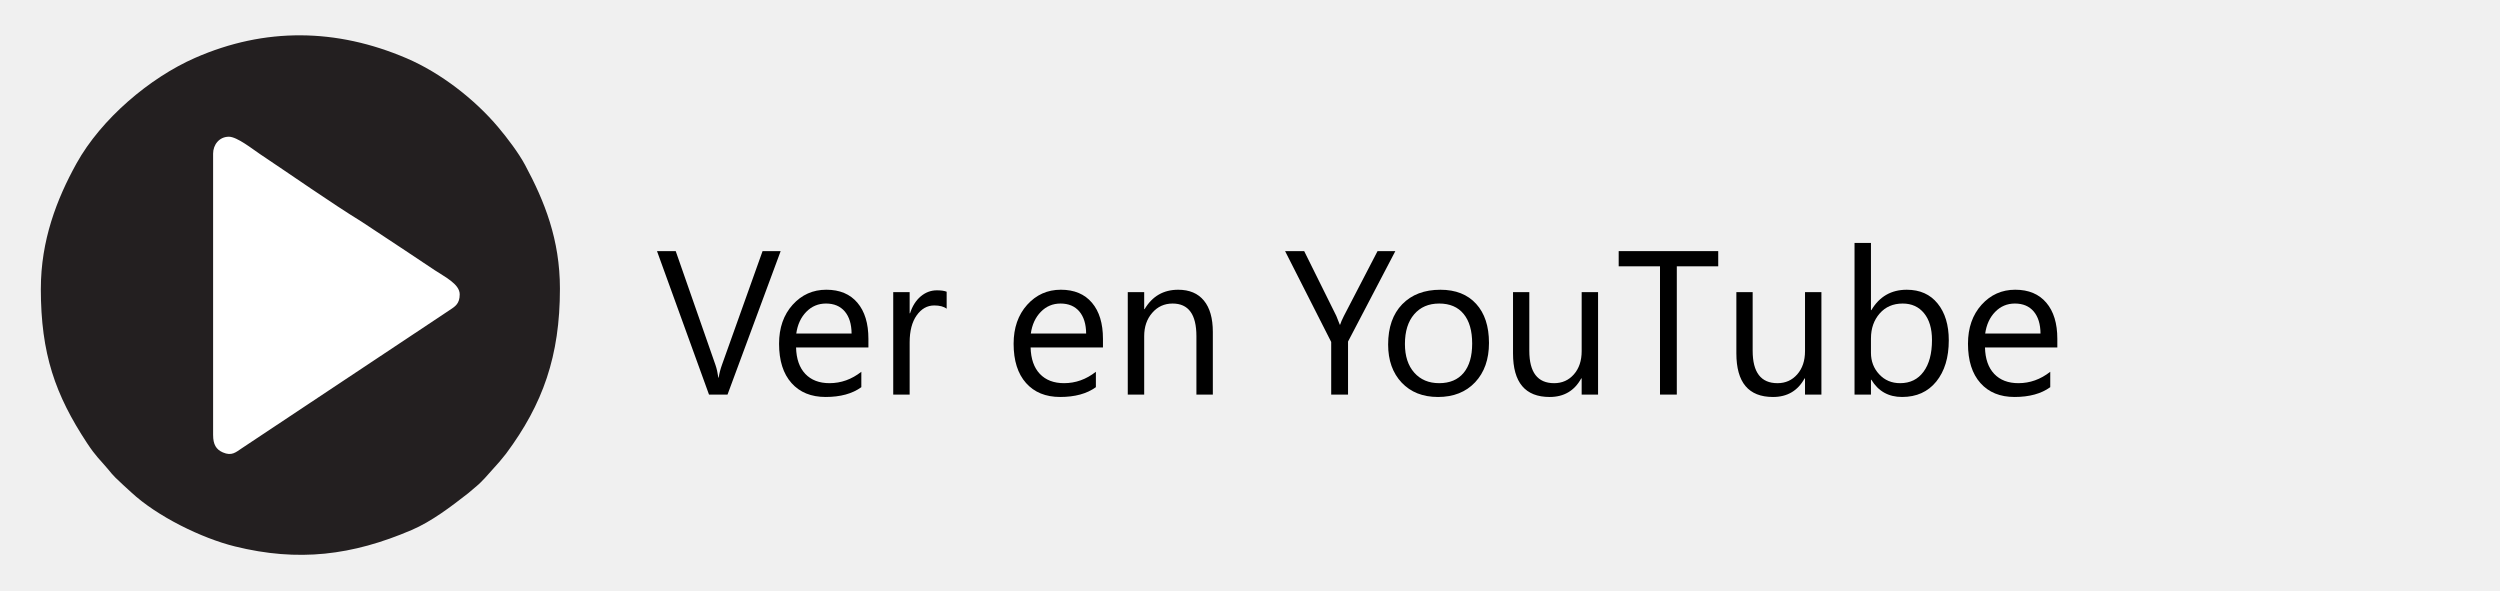
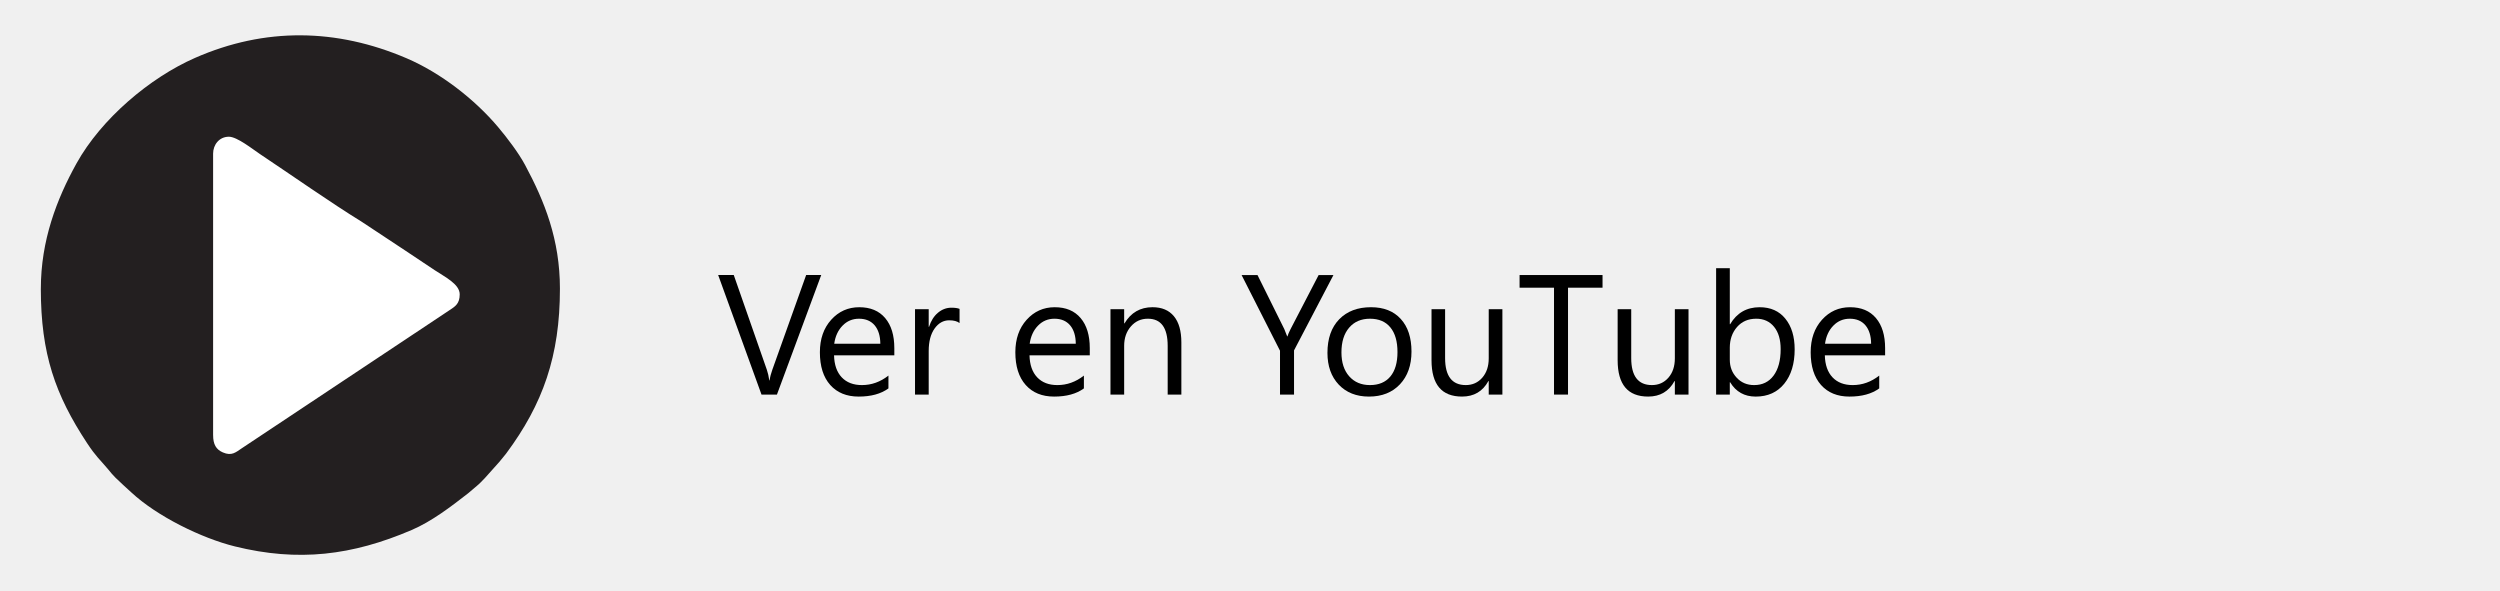
<svg xmlns="http://www.w3.org/2000/svg" xml:space="preserve" width="51.649mm" height="12.192mm" version="1.1" style="shape-rendering:geometricPrecision; text-rendering:geometricPrecision; image-rendering:optimizeQuality; fill-rule:evenodd; clip-rule:evenodd" viewBox="0 0 3225.14 761.3">
  <defs>
    <style type="text/css">
   
    .str0 {stroke:white;stroke-width:12.49;stroke-miterlimit:22.926}
    .fil2 {fill:#231F20}
    .fil0 {fill:#F0F0F0}
    .fil1 {fill:white}
    .fil3 {fill:black;fill-rule:nonzero}
   
  </style>
  </defs>
  <g id="Capa_x0020_1">
-     <rect class="fil0" width="3225.14" height="761.3" rx="138.88" ry="380.65" />
+     <path class="fil0" d="M380.65 0l2463.85 0c209.36,0 380.65,171.29 380.65,380.65l0 0.01c0,209.36 -171.29,380.65 -380.65,380.65l-2463.85 0c-209.36,0 -380.65,-171.29 -380.65,-380.65l0 -0.01c0,-209.36 171.29,-380.65 380.65,-380.65z" />
    <circle class="fil1 str0" cx="387.49" cy="380.65" r="259.83" />
    <path class="fil2" d="M274.92 561.31l0 -363.15c0,-11.46 7.95,-21.79 20.34,-21.79 10.65,0 30.78,16.16 40.09,22.37 39.75,26.5 92.65,63.6 130.84,87.05l56.84 37.58c12.88,8.59 24.45,16.3 37.48,24.99 13.24,8.83 32.54,18.05 32.54,31.38 0,12.05 -5.83,15.59 -13.07,20.34 -7.07,4.63 -13.48,8.97 -20.92,13.93l-246.94 164.15c-8.03,5.4 -13.2,10.43 -24.61,5.48 -8.79,-3.81 -12.57,-10.43 -12.57,-22.33zm-222.25 -188.83c0,84.02 18.64,136.84 59.56,199.01 11.74,17.83 16.55,21.16 27.17,33.84 3.95,4.71 5.05,6.41 9.5,10.83 6.9,6.84 13.22,12.28 20.33,18.9 33.51,31.23 91.22,59.28 133.58,69.79 82.02,20.34 151.56,11.72 228.19,-21.09 25.89,-11.08 51.12,-30.38 73.05,-47.51 4.3,-3.37 6.62,-5.84 11,-9.34 3.85,-3.07 6.7,-6.43 10.32,-10.02l18.52 -20.7c3.19,-4.13 5.67,-6.54 9.14,-11.2 47.31,-63.66 69.31,-125.71 69.31,-212.5 0,-63.4 -19.71,-112.68 -45.03,-159.79 -8.41,-15.65 -22.92,-34.71 -34.42,-48.39 -30.5,-36.3 -74.59,-70.44 -118.51,-89.21 -90.26,-38.58 -182.43,-40.04 -272.73,-0.44 -58.45,25.63 -121.08,78.73 -152.94,136.13 -25.63,46.2 -46.02,99.5 -46.02,161.7z" />
-     <path class="fil3" d="M1007.09 323.95l-68.55 185.08 -23.88 0 -67.09 -185.08 24.14 0 51.24 146.75c1.63,4.71 2.87,10.18 3.75,16.39l0.48 0c0.71,-5.15 2.12,-10.7 4.28,-16.65l52.29 -146.48 23.35 0z" />
-     <path id="_1" class="fil3" d="M1120.28 448.23l-93.31 0c0.36,14.72 4.32,26.08 11.9,34.1 7.58,7.97 17.98,11.98 31.24,11.98 14.89,0 28.55,-4.89 41.06,-14.71l0 19.87c-11.63,8.46 -27.01,12.64 -46.08,12.64 -18.68,0 -33.35,-5.99 -44.01,-17.98 -10.71,-12.03 -16.04,-28.9 -16.04,-50.67 0,-20.57 5.86,-37.32 17.49,-50.27 11.67,-12.95 26.17,-19.43 43.44,-19.43 17.32,0 30.67,5.59 40.14,16.78 9.47,11.15 14.19,26.69 14.19,46.56l0 11.1zm-21.68 -17.93c-0.09,-12.21 -3.03,-21.72 -8.81,-28.55 -5.81,-6.79 -13.87,-10.18 -24.23,-10.18 -9.96,0 -18.46,3.57 -25.42,10.71 -6.96,7.14 -11.28,16.47 -12.91,28.02l71.37 0z" />
-     <path id="_2" class="fil3" d="M1221.25 398.27c-3.7,-2.82 -9.04,-4.23 -15.99,-4.23 -9.08,0 -16.61,4.23 -22.69,12.78 -6.04,8.5 -9.07,20.14 -9.07,34.85l0 67.36 -21.19 0 0 -132.17 21.19 0 0 27.23 0.52 0c3,-9.3 7.58,-16.52 13.79,-21.77 6.21,-5.2 13.13,-7.79 20.79,-7.79 5.51,0 9.69,0.61 12.64,1.8l0 21.94z" />
-     <path id="_3" class="fil3" d="M1422.86 448.23l-93.31 0c0.36,14.72 4.32,26.08 11.9,34.1 7.58,7.97 17.98,11.98 31.24,11.98 14.89,0 28.55,-4.89 41.06,-14.71l0 19.87c-11.63,8.46 -27.01,12.64 -46.08,12.64 -18.68,0 -33.35,-5.99 -44.01,-17.98 -10.71,-12.03 -16.04,-28.9 -16.04,-50.67 0,-20.57 5.86,-37.32 17.49,-50.27 11.67,-12.95 26.17,-19.43 43.44,-19.43 17.32,0 30.67,5.59 40.14,16.78 9.47,11.15 14.19,26.69 14.19,46.56l0 11.1zm-21.68 -17.93c-0.09,-12.21 -3.03,-21.72 -8.81,-28.55 -5.81,-6.79 -13.87,-10.18 -24.23,-10.18 -9.96,0 -18.46,3.57 -25.42,10.71 -6.96,7.14 -11.28,16.47 -12.91,28.02l71.37 0z" />
-     <path id="_4" class="fil3" d="M1564.63 509.03l-21.19 0 0 -75.38c0,-28.06 -10.22,-42.07 -30.71,-42.07 -10.57,0 -19.34,3.97 -26.26,11.94 -6.96,7.97 -10.4,18.02 -10.4,30.13l0 75.38 -21.19 0 0 -132.17 21.19 0 0 21.94 0.52 0c9.96,-16.7 24.41,-25.02 43.35,-25.02 14.45,0 25.51,4.66 33.18,14.01 7.66,9.3 11.5,22.82 11.5,40.44l0 80.8z" />
-     <path id="_5" class="fil3" d="M1800.06 323.95l-61.02 116.66 0 68.42 -21.72 0 0 -67.89 -59.48 -117.19 24.63 0 41.46 83.62c0.49,1.06 2.03,4.85 4.5,11.37l0.39 0c0.88,-2.91 2.52,-6.7 4.9,-11.37l43.39 -83.62 22.95 0z" />
-     <path id="_6" class="fil3" d="M1855.05 512.12c-19.52,0 -35.12,-6.17 -46.79,-18.5 -11.63,-12.34 -17.49,-28.73 -17.49,-49.12 0,-22.2 6.08,-39.52 18.2,-52.03 12.16,-12.47 28.54,-18.68 49.21,-18.68 19.69,0 35.07,6.03 46.13,18.2 11.06,12.11 16.56,28.94 16.56,50.44 0,21.11 -5.94,37.98 -17.84,50.67 -11.94,12.69 -27.93,19.03 -47.97,19.03zm1.54 -120.54c-13.58,0 -24.32,4.63 -32.25,13.88 -7.93,9.25 -11.9,21.98 -11.9,38.28 0,15.64 4.01,27.97 12.03,37 8.02,9.04 18.73,13.57 32.12,13.57 13.7,0 24.23,-4.45 31.58,-13.3 7.36,-8.85 11.01,-21.46 11.01,-37.8 0,-16.52 -3.65,-29.25 -11.01,-38.2 -7.36,-8.99 -17.88,-13.44 -31.58,-13.44z" />
-     <path id="_7" class="fil3" d="M2061.58 509.03l-21.15 0 0 -20.92 -0.53 0c-8.77,16.04 -22.38,24.01 -40.79,24.01 -31.5,0 -47.23,-18.73 -47.23,-56.26l0 -79 21.02 0 0 75.65c0,27.89 10.7,41.81 32.03,41.81 10.31,0 18.81,-3.78 25.51,-11.41 6.66,-7.62 10,-17.58 10,-29.92l0 -76.13 21.15 0 0 132.17z" />
-     <polygon id="_8" class="fil3" points="2216.61,343.56 2163.17,343.56 2163.17,509.03 2141.5,509.03 2141.5,343.56 2088.19,343.56 2088.19,323.95 2216.61,323.95 " />
-     <path id="_9" class="fil3" d="M2349.71 509.03l-21.15 0 0 -20.92 -0.53 0c-8.77,16.04 -22.38,24.01 -40.79,24.01 -31.5,0 -47.23,-18.73 -47.23,-56.26l0 -79 21.02 0 0 75.65c0,27.89 10.7,41.81 32.03,41.81 10.31,0 18.81,-3.78 25.51,-11.41 6.66,-7.62 10,-17.58 10,-29.92l0 -76.13 21.15 0 0 132.17z" />
-     <path id="_10" class="fil3" d="M2414.16 489.91l-0.52 0 0 19.12 -21.19 0 0 -195.65 21.19 0 0 86.7 0.52 0c10.4,-17.53 25.65,-26.3 45.69,-26.3 16.92,0 30.22,5.9 39.78,17.75 9.6,11.81 14.41,27.67 14.41,47.54 0,22.12 -5.38,39.83 -16.12,53.13 -10.75,13.26 -25.46,19.91 -44.15,19.91 -17.49,0 -30.66,-7.4 -39.61,-22.2zm-0.52 -53.31l0 18.46c0,10.93 3.52,20.22 10.66,27.84 7.09,7.62 16.08,11.41 27.01,11.41 12.82,0 22.87,-4.89 30.13,-14.71 7.27,-9.82 10.93,-23.44 10.93,-40.93 0,-14.71 -3.39,-26.21 -10.22,-34.58 -6.79,-8.33 -15.99,-12.51 -27.58,-12.51 -12.33,0 -22.2,4.27 -29.69,12.82 -7.49,8.59 -11.23,19.29 -11.23,32.21z" />
-     <path id="_11" class="fil3" d="M2654.05 448.23l-93.31 0c0.36,14.72 4.32,26.08 11.9,34.1 7.58,7.97 17.98,11.98 31.24,11.98 14.89,0 28.55,-4.89 41.06,-14.71l0 19.87c-11.63,8.46 -27.01,12.64 -46.08,12.64 -18.68,0 -33.35,-5.99 -44.01,-17.98 -10.71,-12.03 -16.04,-28.9 -16.04,-50.67 0,-20.57 5.86,-37.32 17.49,-50.27 11.67,-12.95 26.17,-19.43 43.44,-19.43 17.32,0 30.67,5.59 40.14,16.78 9.47,11.15 14.19,26.69 14.19,46.56l0 11.1zm-21.68 -17.93c-0.09,-12.21 -3.03,-21.72 -8.81,-28.55 -5.81,-6.79 -13.87,-10.18 -24.23,-10.18 -9.96,0 -18.46,3.57 -25.42,10.71 -6.96,7.14 -11.28,16.47 -12.91,28.02l71.37 0z" />
+     <path class="fil3" d="M1059.42 354.8l-57.13 154.23 -19.9 0 -55.91 -154.23 20.12 0 42.7 122.29c1.36,3.93 2.39,8.48 3.12,13.66l0.4 0c0.59,-4.3 1.76,-8.92 3.57,-13.88l43.58 -122.07 19.46 0z" />
+     <path id="_1" class="fil3" d="M1153.73 458.37l-77.76 0c0.29,12.26 3.6,21.74 9.92,28.42 6.31,6.64 14.98,9.98 26.03,9.98 12.41,0 23.79,-4.07 34.22,-12.26l0 16.56c-9.69,7.05 -22.5,10.54 -38.4,10.54 -15.57,0 -27.79,-5 -36.68,-14.98 -8.92,-10.02 -13.36,-24.08 -13.36,-42.22 0,-17.15 4.88,-31.1 14.57,-41.89 9.73,-10.79 21.81,-16.19 36.2,-16.19 14.42,0 25.55,4.66 33.44,13.99 7.89,9.29 11.82,22.25 11.82,38.8l0 9.25zm-18.06 -14.94c-0.07,-10.17 -2.54,-18.1 -7.34,-23.79 -4.85,-5.65 -11.56,-8.48 -20.19,-8.48 -8.3,0 -15.39,2.97 -21.19,8.92 -5.8,5.94 -9.4,13.73 -10.75,23.35l59.48 0z" />
+     <path id="_2" class="fil3" d="M1237.88 416.74c-3.08,-2.35 -7.52,-3.53 -13.33,-3.53 -7.56,0 -13.84,3.53 -18.91,10.65 -5.03,7.09 -7.56,16.78 -7.56,29.04l0 56.14 -17.66 0 0 -110.14 17.66 0 0 22.69 0.44 0c2.5,-7.75 6.31,-13.77 11.5,-18.14 5.18,-4.33 10.94,-6.5 17.33,-6.5 4.59,0 8.07,0.52 10.53,1.5l0 18.29z" />
+     <path id="_3" class="fil3" d="M1405.88 458.37l-77.76 0c0.29,12.26 3.6,21.74 9.92,28.42 6.31,6.64 14.98,9.98 26.03,9.98 12.41,0 23.79,-4.07 34.22,-12.26l0 16.56c-9.69,7.05 -22.5,10.54 -38.4,10.54 -15.57,0 -27.79,-5 -36.68,-14.98 -8.92,-10.02 -13.36,-24.08 -13.36,-42.22 0,-17.15 4.88,-31.1 14.57,-41.89 9.73,-10.79 21.81,-16.19 36.2,-16.19 14.42,0 25.55,4.66 33.44,13.99 7.89,9.29 11.82,22.25 11.82,38.8l0 9.25zm-18.06 -14.94c-0.07,-10.17 -2.54,-18.1 -7.34,-23.79 -4.85,-5.65 -11.56,-8.48 -20.19,-8.48 -8.3,0 -15.39,2.97 -21.19,8.92 -5.8,5.94 -9.4,13.73 -10.75,23.35l59.48 0z" />
+     <path id="_4" class="fil3" d="M1524.03 509.03l-17.66 0 0 -62.82c0,-23.38 -8.52,-35.06 -25.59,-35.06 -8.82,0 -16.12,3.3 -21.89,9.95 -5.8,6.64 -8.66,15.02 -8.66,25.11l0 62.82 -17.66 0 0 -110.14 17.66 0 0 18.28 0.44 0c8.3,-13.91 20.34,-20.86 36.13,-20.86 12.04,0 21.26,3.9 27.64,11.68 6.39,7.75 9.58,19.02 9.58,33.71l0 67.33z" />
+     <path id="_5" class="fil3" d="M1720.23 354.8l-50.85 97.22 0 57.02 -18.1 0 0 -56.58 -49.56 -97.65 20.52 0 34.55 69.68c0.41,0.88 1.69,4.04 3.75,9.47l0.33 0c0.73,-2.42 2.09,-5.58 4.07,-9.47l36.17 -69.68 19.13 0z" />
+     <path id="_6" class="fil3" d="M1766.05 511.61c-16.27,0 -29.26,-5.15 -39,-15.42 -9.69,-10.28 -14.57,-23.93 -14.57,-40.94 0,-18.5 5.07,-32.93 15.16,-43.36 10.13,-10.39 23.8,-15.57 41.01,-15.57 16.41,0 29.22,5.03 38.44,15.17 9.22,10.1 13.81,24.12 13.81,42.04 0,17.58 -4.96,31.65 -14.87,42.22 -9.95,10.57 -23.28,15.86 -39.98,15.86zm1.28 -100.45c-11.31,0 -20.26,3.85 -26.88,11.56 -6.61,7.71 -9.91,18.32 -9.91,31.9 0,13.04 3.34,23.32 10.02,30.84 6.68,7.53 15.6,11.31 26.76,11.31 11.42,0 20.19,-3.71 26.33,-11.08 6.13,-7.38 9.18,-17.88 9.18,-31.5 0,-13.77 -3.05,-24.38 -9.18,-31.83 -6.13,-7.49 -14.91,-11.2 -26.33,-11.2z" />
+     <path id="_7" class="fil3" d="M1938.17 509.03l-17.63 0 0 -17.44 -0.44 0c-7.31,13.36 -18.65,20.01 -34,20.01 -26.25,0 -39.36,-15.6 -39.36,-46.89l0 -65.83 17.52 0 0 63.04c0,23.24 8.92,34.84 26.69,34.84 8.59,0 15.68,-3.15 21.26,-9.51 5.54,-6.35 8.33,-14.65 8.33,-24.93l0 -63.44 17.63 0 0 110.14z" />
+     <polygon id="_8" class="fil3" points="2067.36,371.14 2022.83,371.14 2022.83,509.03 2004.76,509.03 2004.76,371.14 1960.34,371.14 1960.34,354.8 2067.36,354.8 " />
+     <path id="_9" class="fil3" d="M2178.28 509.03l-17.63 0 0 -17.44 -0.44 0c-7.31,13.36 -18.65,20.01 -34,20.01 -26.25,0 -39.36,-15.6 -39.36,-46.89l0 -65.83 17.52 0 0 63.04c0,23.24 8.92,34.84 26.69,34.84 8.59,0 15.68,-3.15 21.26,-9.51 5.54,-6.35 8.33,-14.65 8.33,-24.93l0 -63.44 17.63 0 0 110.14z" />
+     <path id="_10" class="fil3" d="M2231.98 493.1l-0.44 0 0 15.94 -17.66 0 0 -163.05 17.66 0 0 72.26 0.44 0c8.67,-14.62 21.37,-21.92 38.07,-21.92 14.1,0 25.19,4.92 33.16,14.8 8.01,9.84 12,23.05 12,39.61 0,18.43 -4.48,33.19 -13.44,44.28 -8.95,11.05 -21.22,16.6 -36.79,16.6 -14.57,0 -25.55,-6.17 -33.01,-18.51zm-0.44 -44.42l0 15.38c0,9.11 2.93,16.85 8.89,23.2 5.91,6.36 13.4,9.51 22.5,9.51 10.68,0 19.05,-4.07 25.11,-12.26 6.06,-8.19 9.11,-19.53 9.11,-34.11 0,-12.26 -2.83,-21.84 -8.52,-28.82 -5.66,-6.94 -13.33,-10.43 -22.99,-10.43 -10.28,0 -18.51,3.56 -24.75,10.68 -6.24,7.16 -9.36,16.08 -9.36,26.84z" />
+     <path id="_11" class="fil3" d="M2431.9 458.37l-77.76 0c0.29,12.26 3.6,21.74 9.92,28.42 6.31,6.64 14.98,9.98 26.03,9.98 12.41,0 23.79,-4.07 34.22,-12.26l0 16.56c-9.69,7.05 -22.5,10.54 -38.4,10.54 -15.57,0 -27.79,-5 -36.68,-14.98 -8.92,-10.02 -13.36,-24.08 -13.36,-42.22 0,-17.15 4.88,-31.1 14.57,-41.89 9.73,-10.79 21.81,-16.19 36.2,-16.19 14.42,0 25.55,4.66 33.44,13.99 7.89,9.29 11.82,22.25 11.82,38.8l0 9.25zm-18.06 -14.94c-0.07,-10.17 -2.54,-18.1 -7.34,-23.79 -4.85,-5.65 -11.56,-8.48 -20.19,-8.48 -8.3,0 -15.39,2.97 -21.19,8.92 -5.8,5.94 -9.4,13.73 -10.75,23.35l59.48 0z" />
  </g>
</svg>
